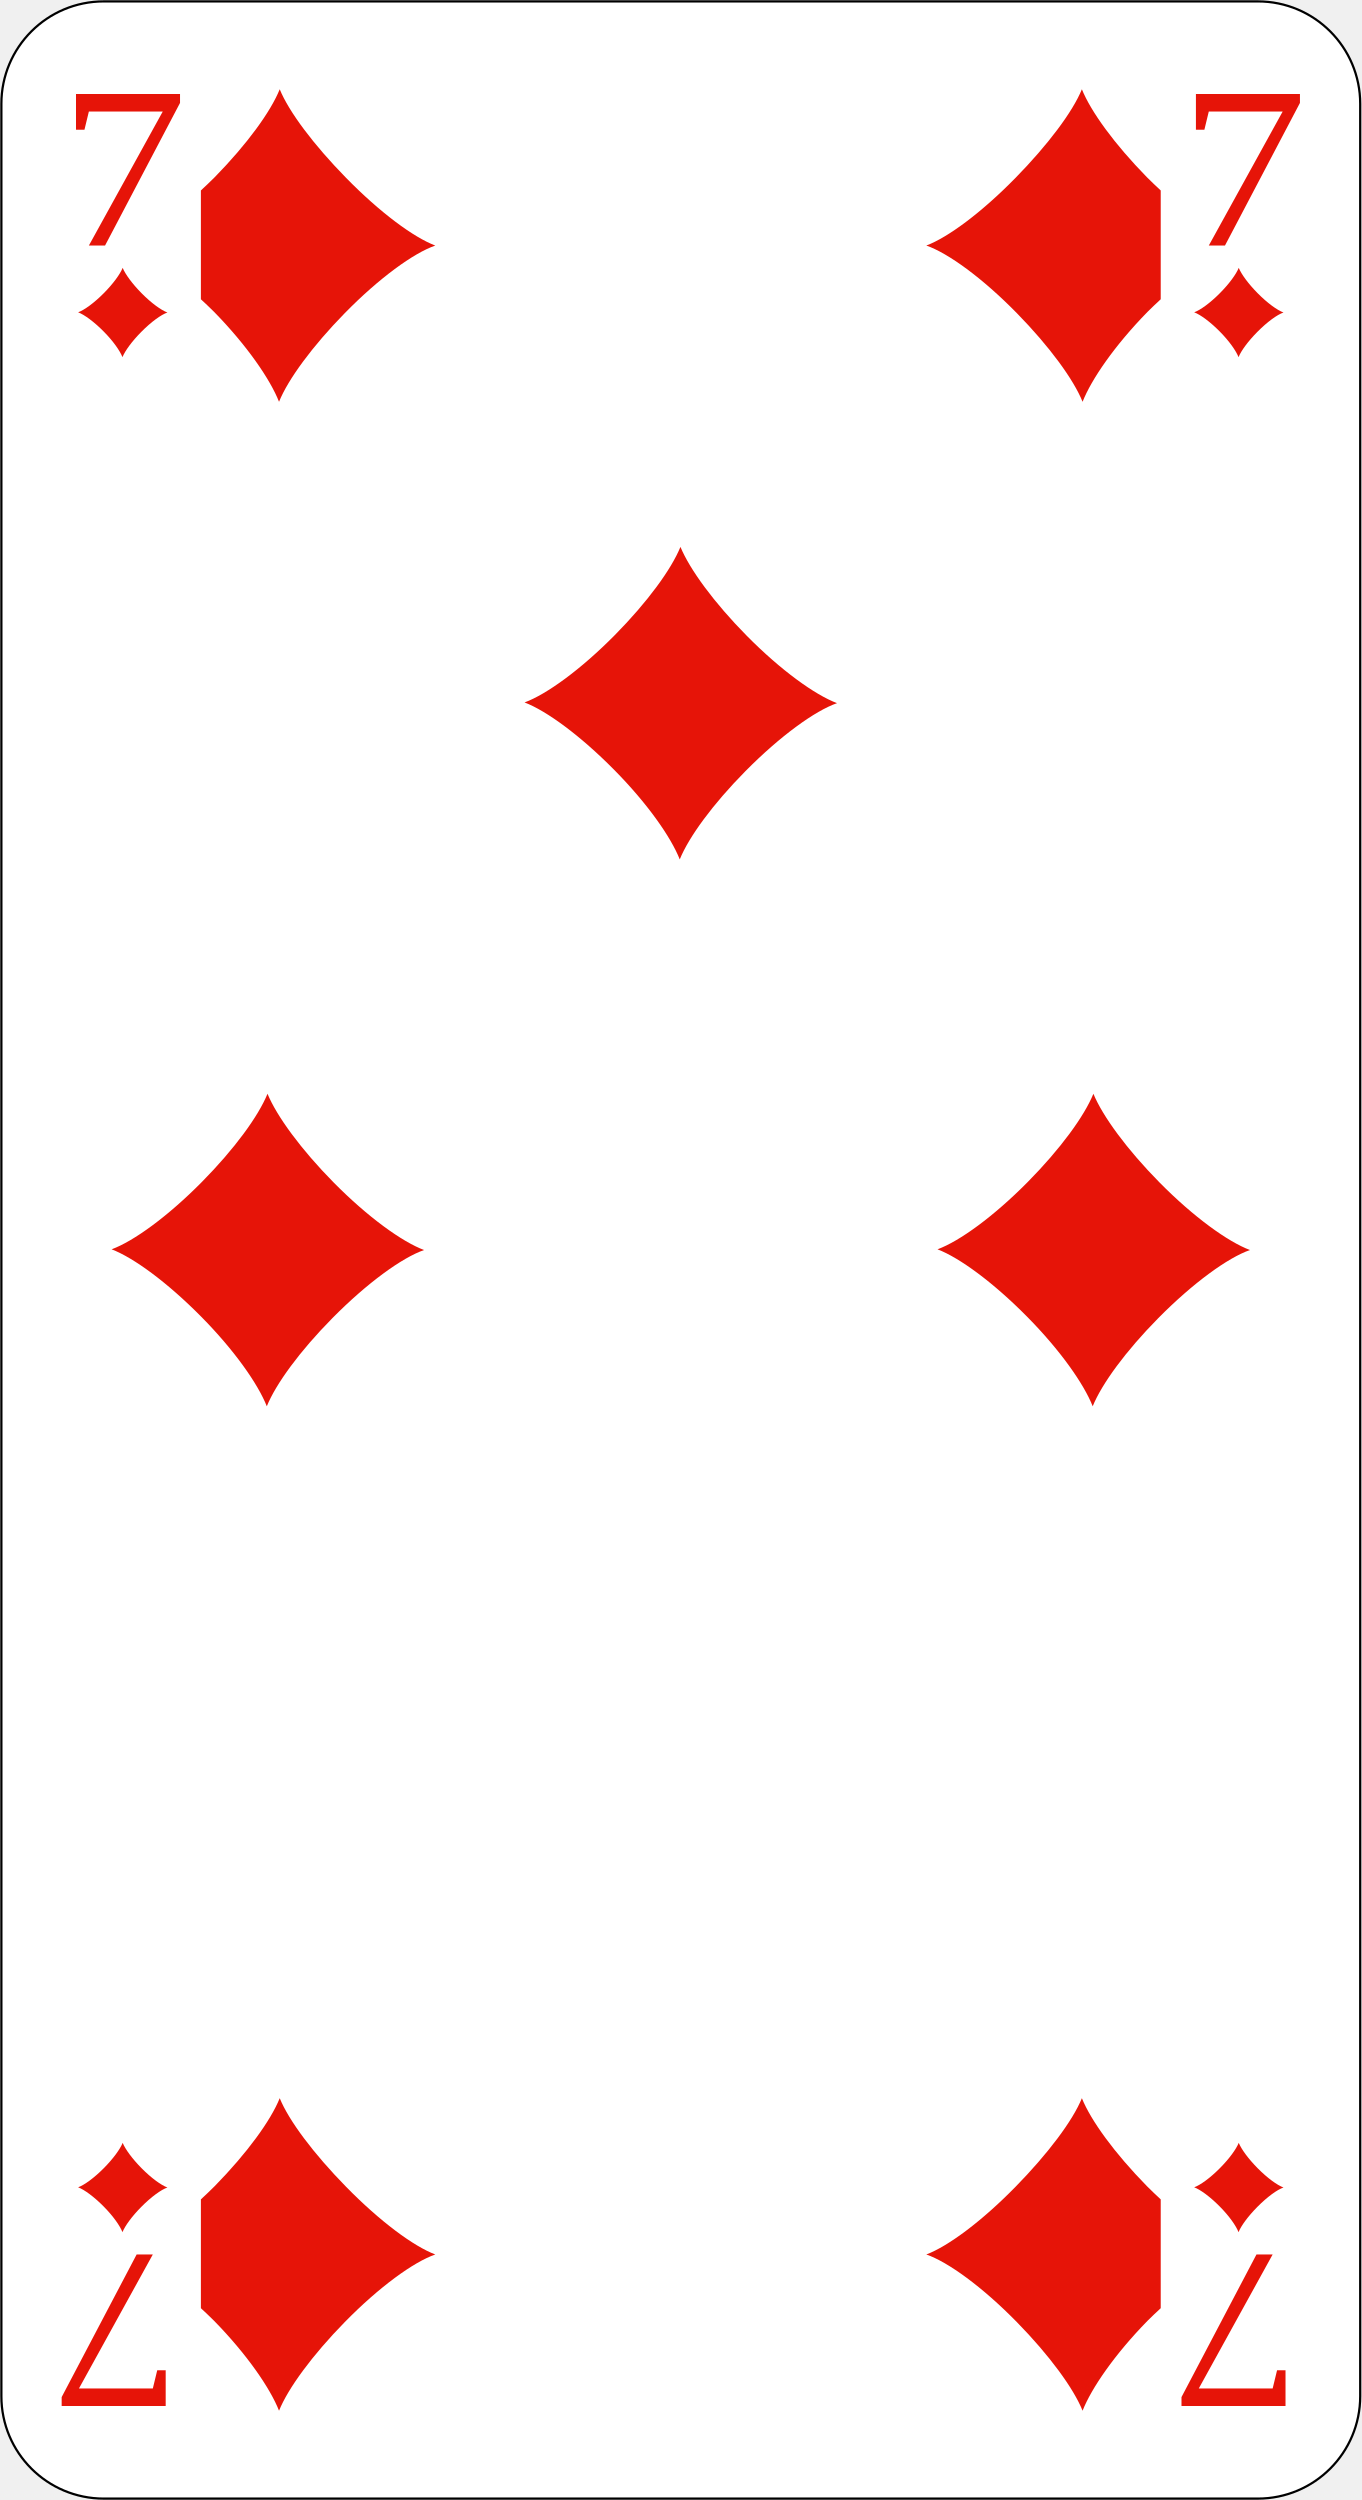
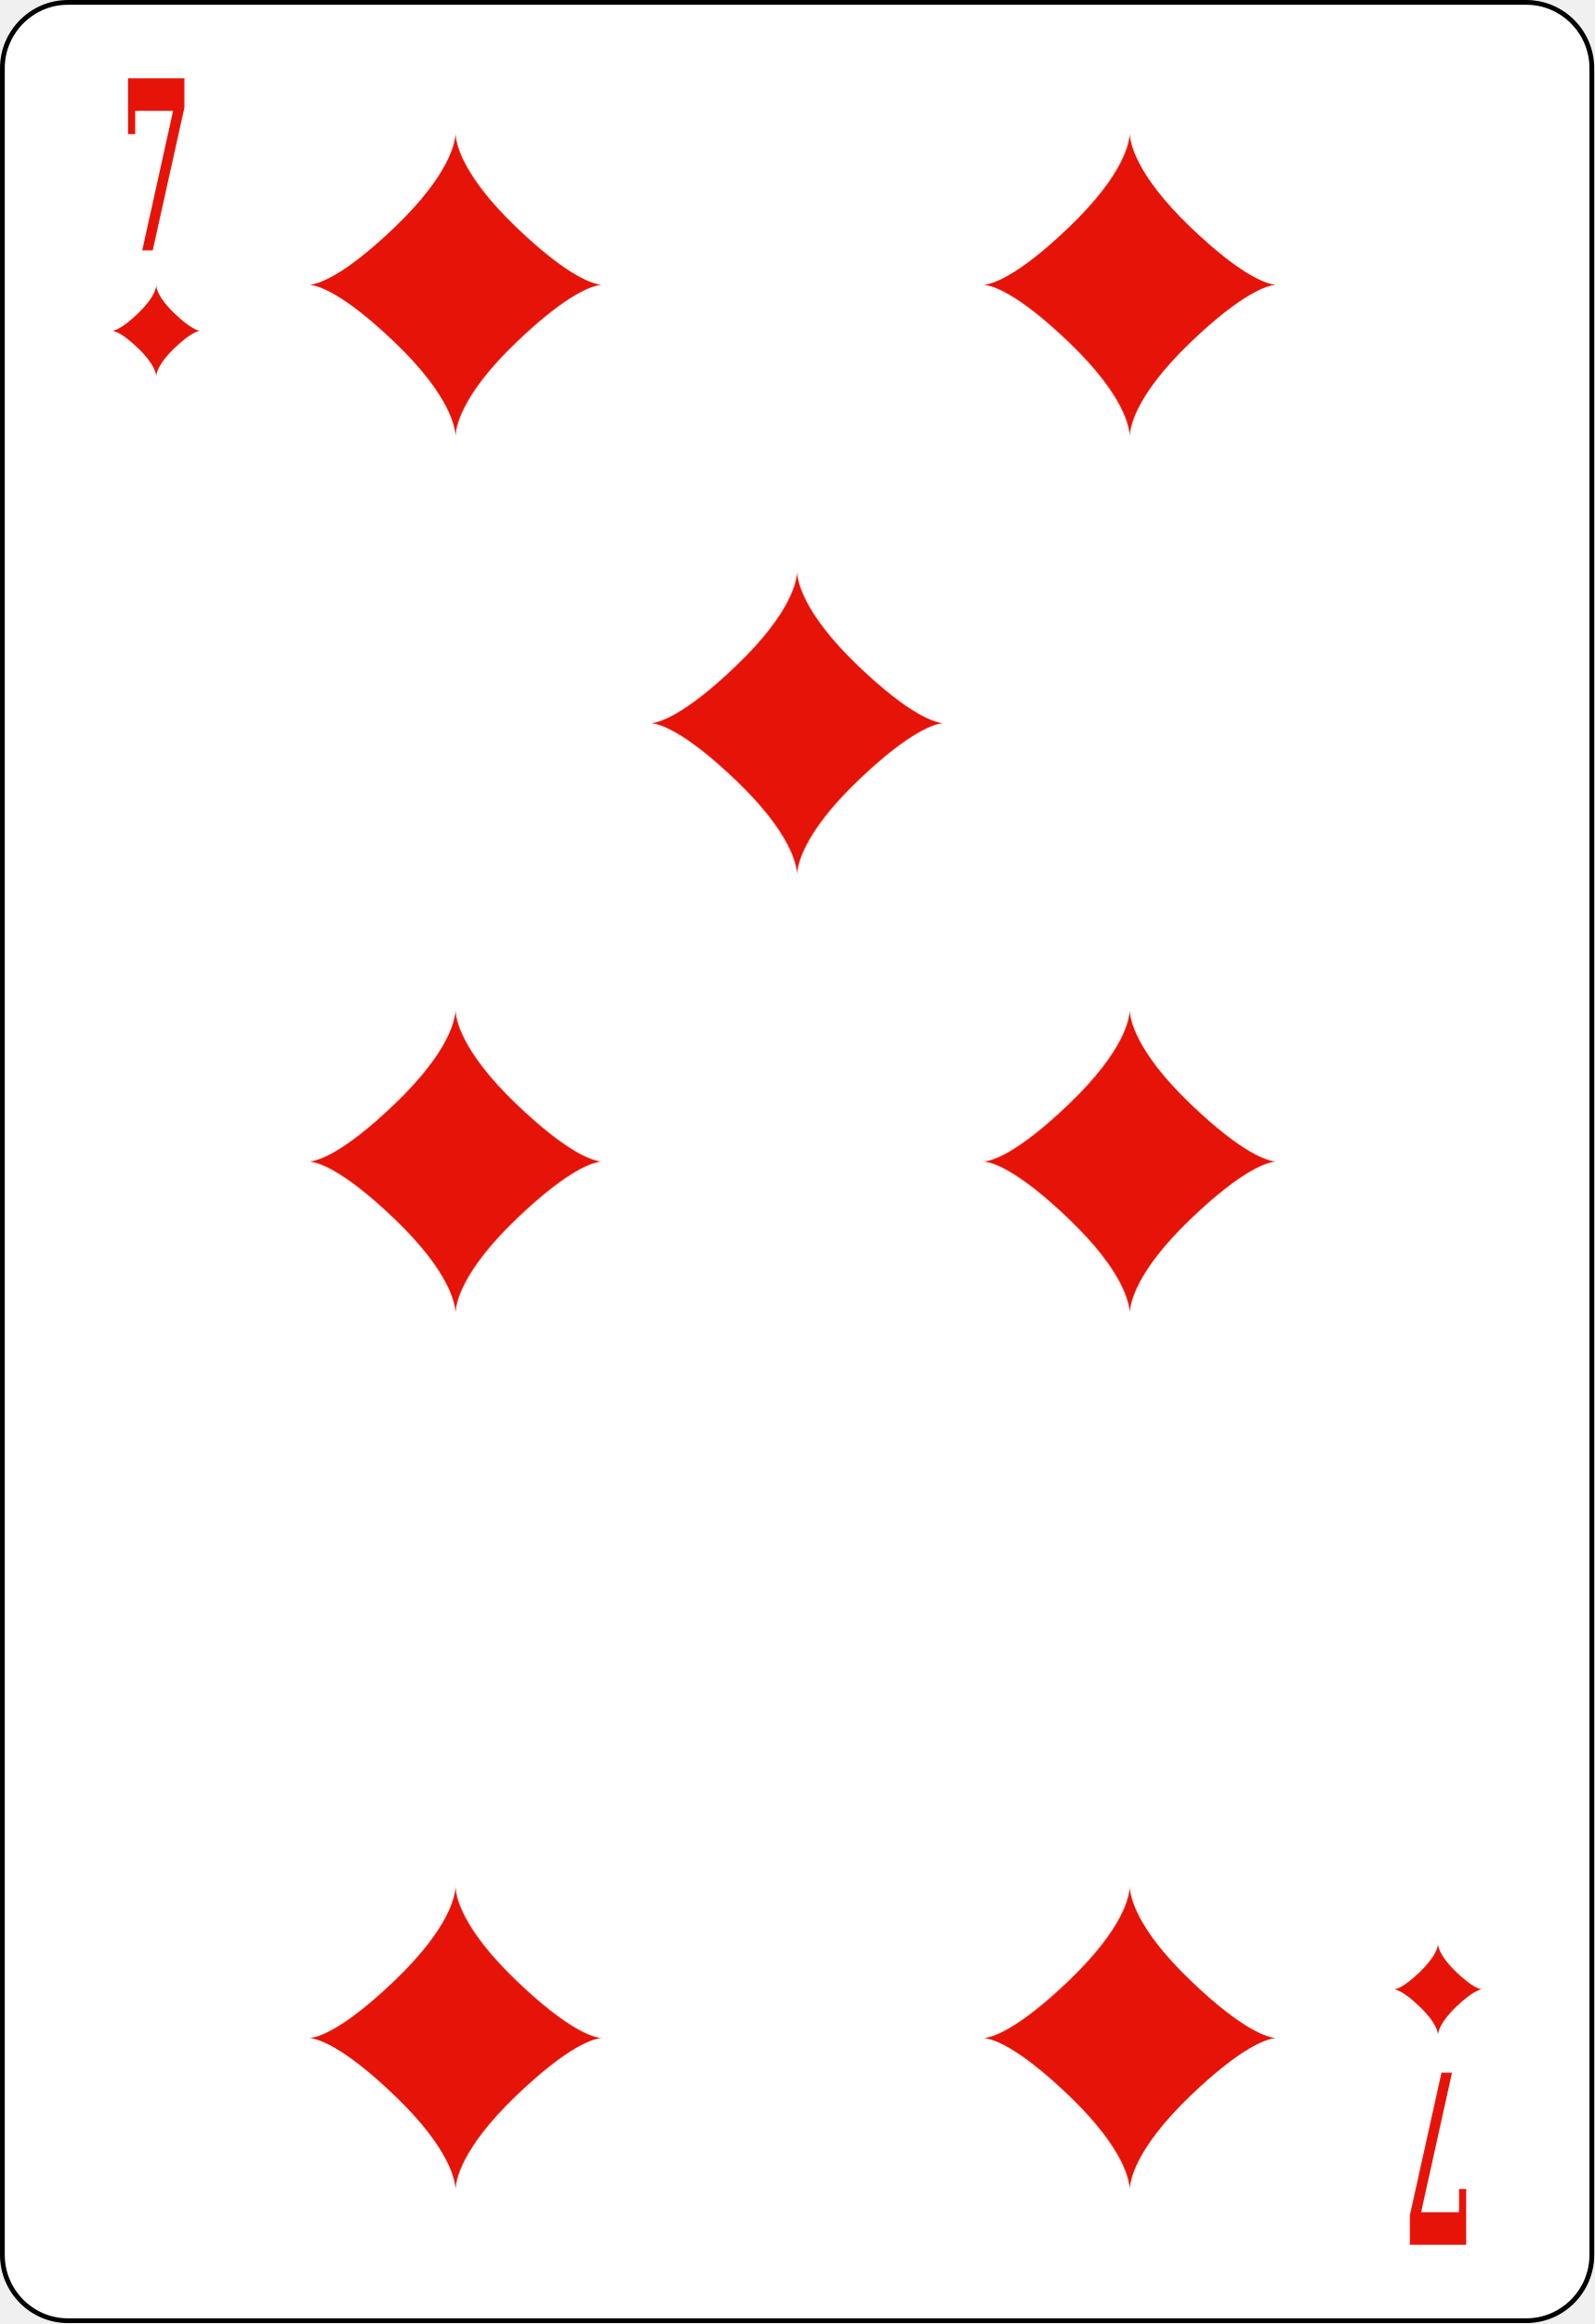
- <svg xmlns="http://www.w3.org/2000/svg" width="61" height="112" id="svg2" version="1.0">
-   <defs id="defs4">
-     </defs>
-   <g id="layer1" transform="translate(0,-940.3623)">
-     <rect style="fill:#ffffff;fill-opacity:1;fill-rule:evenodd;stroke:#000000;stroke-width:0.1;stroke-linecap:butt;stroke-linejoin:round;stroke-miterlimit:79.2;stroke-dasharray:none;stroke-opacity:1" id="rect2160" width="60.875" y="940.425" x="0.062" height="111.875" ry="4.588" />
-     <text xml:space="preserve" style="font-size:11.838px;font-style:normal;font-weight:normal;fill:#e61408;fill-opacity:1;stroke:none;stroke-width:1px;stroke-linecap:butt;stroke-linejoin:miter;stroke-opacity:1;font-family:Bitstream Vera Sans" x="2.511" y="1002.663" id="text7838" transform="scale(1.053923,0.9488356)">
-       <tspan id="tspan7840" x="2.511" y="1002.663" style="font-size:10.917px;fill:#e61408;fill-opacity:1;font-family:Times New Roman">7</tspan>
-     </text>
-     <text transform="scale(1.053923,0.9488356)" id="text7842" y="1002.663" x="50.118" style="font-size:11.838px;font-style:normal;font-weight:normal;fill:#e61408;fill-opacity:1;stroke:none;stroke-width:1px;stroke-linecap:butt;stroke-linejoin:miter;stroke-opacity:1;font-family:Bitstream Vera Sans" xml:space="preserve">
-       <tspan style="font-size:10.917px;fill:#e61408;fill-opacity:1;font-family:Times New Roman" y="1002.663" x="50.118" id="tspan7844">7</tspan>
-     </text>
-     <text xml:space="preserve" style="font-size:11.838px;font-style:normal;font-weight:normal;fill:#e61408;fill-opacity:1;stroke:none;stroke-width:1px;stroke-linecap:butt;stroke-linejoin:miter;stroke-opacity:1;font-family:Bitstream Vera Sans" x="-7.761" y="-1097.516" id="text7846" transform="scale(-1.053923,-0.9488356)">
-       <tspan id="tspan7848" x="-7.761" y="-1097.516" style="font-size:10.917px;fill:#e61408;fill-opacity:1;font-family:Times New Roman">7</tspan>
-     </text>
-     <text transform="scale(-1.053923,-0.9488356)" id="text7850" y="-1097.516" x="-55.363" style="font-size:11.838px;font-style:normal;font-weight:normal;fill:#e61408;fill-opacity:1;stroke:none;stroke-width:1px;stroke-linecap:butt;stroke-linejoin:miter;stroke-opacity:1;font-family:Bitstream Vera Sans" xml:space="preserve">
-       <tspan style="font-size:10.917px;fill:#e61408;fill-opacity:1;font-family:Times New Roman" y="-1097.516" x="-55.363" id="tspan7852">7</tspan>
-     </text>
-     <g id="g3042" transform="matrix(0.9911505,0,0,1,0.2964604,-17.68761)">
-       <g style="fill:#e61408;fill-opacity:1" transform="matrix(0.7954459,-0.8048167,0.7965643,0.8059482,-823.1879,170.8477)" id="g3153-3">
-         <path style="fill:#e61408;fill-opacity:1" d="m 12.344,21.688 c -0.407,1.001 -1.475,2.458 -2.938,3.938 -0.21,0.213 -0.416,0.398 -0.625,0.594 l 0,4.875 c 0.199,0.187 0.394,0.36 0.594,0.562 1.483,1.501 2.542,3.029 2.938,4.031 0.406,-1.001 1.505,-2.488 2.969,-3.969 1.561,-1.579 3.11,-2.692 4.094,-3.031 -0.985,-0.368 -2.502,-1.484 -4.031,-3.031 -1.466,-1.483 -2.587,-2.963 -3,-3.969 z" transform="matrix(0.6285782,0.6276957,-0.6212595,0.6203873,39.36978,994.1086)" id="rect3052-4" />
-       </g>
-     </g>
-     <g id="g3042-9" transform="matrix(-0.9911505,0,0,1,60.70354,-17.68761)">
-       <g style="fill:#e61408;fill-opacity:1" transform="matrix(0.7954459,-0.8048167,0.7965643,0.8059482,-823.1879,170.8477)" id="g3153-3-5">
-         <path style="fill:#e61408;fill-opacity:1" d="m 12.344,21.688 c -0.407,1.001 -1.475,2.458 -2.938,3.938 -0.21,0.213 -0.416,0.398 -0.625,0.594 l 0,4.875 c 0.199,0.187 0.394,0.36 0.594,0.562 1.483,1.501 2.542,3.029 2.938,4.031 0.406,-1.001 1.505,-2.488 2.969,-3.969 1.561,-1.579 3.11,-2.692 4.094,-3.031 -0.985,-0.368 -2.502,-1.484 -4.031,-3.031 -1.466,-1.483 -2.587,-2.963 -3,-3.969 z" transform="matrix(0.6285782,0.6276957,-0.6212595,0.6203873,39.36978,994.1086)" id="rect3052-4-6" />
-       </g>
-     </g>
-     <g id="g3042-0" transform="matrix(0.9911505,0,0,1,0.2964604,72.3124)">
-       <g style="fill:#e61408;fill-opacity:1" transform="matrix(0.7954459,-0.8048167,0.7965643,0.8059482,-823.1879,170.8477)" id="g3153-3-0">
-         <path style="fill:#e61408;fill-opacity:1" d="m 12.344,21.688 c -0.407,1.001 -1.475,2.458 -2.938,3.938 -0.21,0.213 -0.416,0.398 -0.625,0.594 l 0,4.875 c 0.199,0.187 0.394,0.36 0.594,0.562 1.483,1.501 2.542,3.029 2.938,4.031 0.406,-1.001 1.505,-2.488 2.969,-3.969 1.561,-1.579 3.11,-2.692 4.094,-3.031 -0.985,-0.368 -2.502,-1.484 -4.031,-3.031 -1.466,-1.483 -2.587,-2.963 -3,-3.969 z" transform="matrix(0.6285782,0.6276957,-0.6212595,0.6203873,39.36978,994.1086)" id="rect3052-4-7" />
-       </g>
-     </g>
-     <g id="g3042-9-6" transform="matrix(-0.9911505,0,0,1,60.70354,72.3124)">
-       <g style="fill:#e61408;fill-opacity:1" transform="matrix(0.7954459,-0.8048167,0.7965643,0.8059482,-823.1879,170.8477)" id="g3153-3-5-8">
-         <path style="fill:#e61408;fill-opacity:1" d="m 12.344,21.688 c -0.407,1.001 -1.475,2.458 -2.938,3.938 -0.21,0.213 -0.416,0.398 -0.625,0.594 l 0,4.875 c 0.199,0.187 0.394,0.36 0.594,0.562 1.483,1.501 2.542,3.029 2.938,4.031 0.406,-1.001 1.505,-2.488 2.969,-3.969 1.561,-1.579 3.11,-2.692 4.094,-3.031 -0.985,-0.368 -2.502,-1.484 -4.031,-3.031 -1.466,-1.483 -2.587,-2.963 -3,-3.969 z" transform="matrix(0.6285782,0.6276957,-0.6212595,0.6203873,39.36978,994.1086)" id="rect3052-4-6-5" />
-       </g>
-     </g>
-     <g id="g3153-5" transform="matrix(0.2272703,-0.2299476,0.2275898,0.2302709,-233.2322,726.3064)" style="fill:#e61408;fill-opacity:1">
-       <path style="fill:#e61408;fill-opacity:1" d="m 31,49.688 c -0.402,0.974 -1.46,2.404 -2.906,3.844 -1.514,1.508 -3.024,2.585 -4,2.938 0.978,0.368 2.471,1.446 3.969,2.938 1.467,1.46 2.515,2.931 2.906,3.906 0.401,-0.974 1.459,-2.402 2.906,-3.844 1.543,-1.537 3.089,-2.638 4.062,-2.969 -0.974,-0.358 -2.488,-1.432 -4,-2.938 C 32.488,52.119 31.409,50.666 31,49.688 z" transform="matrix(0.6356728,0.6347803,-0.6383584,0.6374621,45.68161,963.9647)" id="rect3052-3" />
-     </g>
-     <g id="g3153-5-2" transform="matrix(0.2272703,-0.2299476,0.2275898,0.2302709,-183.2322,726.3064)" style="fill:#e61408;fill-opacity:1">
-       <path style="fill:#e61408;fill-opacity:1" d="m 31,49.688 c -0.402,0.974 -1.46,2.404 -2.906,3.844 -1.514,1.508 -3.024,2.585 -4,2.938 0.978,0.368 2.471,1.446 3.969,2.938 1.467,1.46 2.515,2.931 2.906,3.906 0.401,-0.974 1.459,-2.402 2.906,-3.844 1.543,-1.537 3.089,-2.638 4.062,-2.969 -0.974,-0.358 -2.488,-1.432 -4,-2.938 C 32.488,52.119 31.409,50.666 31,49.688 z" transform="matrix(0.6356728,0.6347803,-0.6383584,0.6374621,45.68161,963.9647)" id="rect3052-3-9" />
-     </g>
-     <g id="g3153-5-2-9" transform="matrix(0.2272703,-0.2299476,0.2275898,0.2302709,-233.2322,810.3064)" style="fill:#e61408;fill-opacity:1">
-       <path style="fill:#e61408;fill-opacity:1" d="m 31,49.688 c -0.402,0.974 -1.46,2.404 -2.906,3.844 -1.514,1.508 -3.024,2.585 -4,2.938 0.978,0.368 2.471,1.446 3.969,2.938 1.467,1.46 2.515,2.931 2.906,3.906 0.401,-0.974 1.459,-2.402 2.906,-3.844 1.543,-1.537 3.089,-2.638 4.062,-2.969 -0.974,-0.358 -2.488,-1.432 -4,-2.938 C 32.488,52.119 31.409,50.666 31,49.688 z" transform="matrix(0.6356728,0.6347803,-0.6383584,0.6374621,45.68161,963.9647)" id="rect3052-3-9-4" />
-     </g>
-     <g id="g3153-5-2-2" transform="matrix(0.2272703,-0.2299476,0.2275898,0.2302709,-183.2322,810.3064)" style="fill:#e61408;fill-opacity:1">
-       <path style="fill:#e61408;fill-opacity:1" d="m 31,49.688 c -0.402,0.974 -1.46,2.404 -2.906,3.844 -1.514,1.508 -3.024,2.585 -4,2.938 0.978,0.368 2.471,1.446 3.969,2.938 1.467,1.46 2.515,2.931 2.906,3.906 0.401,-0.974 1.459,-2.402 2.906,-3.844 1.543,-1.537 3.089,-2.638 4.062,-2.969 -0.974,-0.358 -2.488,-1.432 -4,-2.938 C 32.488,52.119 31.409,50.666 31,49.688 z" transform="matrix(0.6356728,0.6347803,-0.6383584,0.6374621,45.68161,963.9647)" id="rect3052-3-9-9" />
-     </g>
-     <g id="g3153-3-7" transform="matrix(0.7954459,-0.8048167,0.7965643,0.8059482,-823.5628,198.1669)" style="fill:#e61408;fill-opacity:1">
-       <path style="fill:#e61408;fill-opacity:1" d="m 31,49.688 c -0.402,0.974 -1.46,2.404 -2.906,3.844 -1.514,1.508 -3.024,2.585 -4,2.938 0.978,0.368 2.471,1.446 3.969,2.938 1.467,1.46 2.515,2.931 2.906,3.906 0.401,-0.974 1.459,-2.402 2.906,-3.844 1.543,-1.537 3.089,-2.638 4.062,-2.969 -0.974,-0.358 -2.488,-1.432 -4,-2.938 C 32.488,52.119 31.409,50.666 31,49.688 z" transform="matrix(0.6356728,0.6347803,-0.6383584,0.6374621,45.68161,963.9647)" id="rect3052-4-4" />
-     </g>
-     <g id="g3153-3-2" transform="matrix(0.7954459,-0.8048167,0.7965643,0.8059482,-786.5628,198.1669)" style="fill:#e61408;fill-opacity:1">
-       <path style="fill:#e61408;fill-opacity:1" d="m 31,49.688 c -0.402,0.974 -1.46,2.404 -2.906,3.844 -1.514,1.508 -3.024,2.585 -4,2.938 0.978,0.368 2.471,1.446 3.969,2.938 1.467,1.46 2.515,2.931 2.906,3.906 0.401,-0.974 1.459,-2.402 2.906,-3.844 1.543,-1.537 3.089,-2.638 4.062,-2.969 -0.974,-0.358 -2.488,-1.432 -4,-2.938 C 32.488,52.119 31.409,50.666 31,49.688 z" transform="matrix(0.6356728,0.6347803,-0.6383584,0.6374621,45.68161,963.9647)" id="rect3052-4-3" />
-     </g>
-     <g id="g3153-3-2-0" transform="matrix(0.7954459,-0.8048167,0.7965643,0.8059482,-805.0628,173.6669)" style="fill:#e61408;fill-opacity:1">
-       <path style="fill:#e61408;fill-opacity:1" d="m 31,49.688 c -0.402,0.974 -1.46,2.404 -2.906,3.844 -1.514,1.508 -3.024,2.585 -4,2.938 0.978,0.368 2.471,1.446 3.969,2.938 1.467,1.46 2.515,2.931 2.906,3.906 0.401,-0.974 1.459,-2.402 2.906,-3.844 1.543,-1.537 3.089,-2.638 4.062,-2.969 -0.974,-0.358 -2.488,-1.432 -4,-2.938 C 32.488,52.119 31.409,50.666 31,49.688 z" transform="matrix(0.6356728,0.6347803,-0.6383584,0.6374621,45.68161,963.9647)" id="rect3052-4-3-0" />
-     </g>
+ <svg xmlns="http://www.w3.org/2000/svg" xmlns:xlink="http://www.w3.org/1999/xlink" width="208" height="303" viewBox="0 0 167.086 242.667" xml:space="preserve" id="svg2" version="1.0">
+   <defs id="defs88" />
+   <path id="path5" d="M 166.836,235.893 C 166.836,239.685 163.75,242.784 159.966,242.784 L 7.111,242.784 C 3.336,242.784 0.25,239.685 0.25,235.893 L 0.25,6.775 C 0.25,2.988 3.336,-0.116 7.111,-0.116 L 159.966,-0.116 C 163.75,-0.116 166.836,2.988 166.836,6.775 L 166.836,235.893 L 166.836,235.893 z " style="fill:#ffffff;fill-rule:nonzero;stroke:#000000;stroke-width:0.5;stroke-miterlimit:4" />
+   <g style="fill-rule:nonzero;stroke:#000000;stroke-miterlimit:4;fill:#e61408;fill-opacity:1" id="g4248" transform="translate(1.466678,3.808595e-2)">
+     <path style="stroke:none;fill:#e61408;fill-opacity:1" d="M 17.859,10.87 L 14.538,25.833 L 13.439,25.833 L 16.675,11.208 L 12.703,11.208 L 12.703,13.646 L 11.953,13.646 L 11.953,7.802 L 17.859,7.802 L 17.859,10.87 L 17.859,10.87 z " id="path4250" />
  </g>
+   <g style="fill-rule:nonzero;stroke:#000000;stroke-miterlimit:4;fill:#e61408;fill-opacity:1" id="g4252" transform="translate(-0.8709749,0.3828162)">
+     <path style="stroke:none;fill:#e61408;fill-opacity:1" d="M 148.632,231.377 L 151.952,216.414 L 153.052,216.414 L 149.815,231.039 L 153.788,231.039 L 153.788,228.601 L 154.538,228.601 L 154.538,234.445 L 148.632,234.445 L 148.632,231.377 L 148.632,231.377 z " id="path4254" />
+   </g>
+   <path style="fill:#e61408;fill-opacity:1;stroke:none;stroke-width:1.5;stroke-linecap:round;stroke-linejoin:round;stroke-miterlimit:4;stroke-dasharray:none;stroke-opacity:1" d="M 47.738,13.606 C 47.712,14.502 47.18,17.861 41.387,23.421 C 35.811,28.772 33.207,29.415 32.425,29.471 C 33.207,29.527 35.811,30.17 41.387,35.521 C 47.18,41.081 47.712,44.44 47.738,45.336 C 47.764,44.44 48.295,41.081 54.089,35.521 C 59.664,30.17 62.268,29.527 63.051,29.471 C 62.268,29.415 59.664,28.772 54.089,23.421 C 48.295,17.861 47.764,14.502 47.738,13.606 z " id="path2243" />
+   <path id="path3230" d="M 16.372,29.52 C 16.365,29.79 16.205,30.8 14.463,32.472 C 12.786,34.081 12.003,34.274 11.768,34.291 C 12.003,34.308 12.786,34.501 14.463,36.11 C 16.205,37.782 16.365,38.792 16.372,39.061 C 16.38,38.792 16.54,37.782 18.282,36.11 C 19.959,34.501 20.742,34.308 20.977,34.291 C 20.742,34.274 19.959,34.081 18.282,32.472 C 16.54,30.8 16.38,29.79 16.372,29.52 z " style="fill:#e61408;fill-opacity:1;stroke:none;stroke-width:1.5;stroke-linecap:round;stroke-linejoin:round;stroke-miterlimit:4;stroke-dasharray:none;stroke-opacity:1" />
+   <use x="0" y="0" xlink:href="#path3230" id="use3238" transform="translate(134.3416,173.7805)" width="167.086" height="242.667" />
+   <use x="0" y="0" xlink:href="#path2243" id="use2198" transform="translate(70.6704,0)" width="167.086" height="242.667" />
+   <use x="0" y="0" xlink:href="#use2198" id="use2200" transform="translate(-34.86483,45.93135)" width="167.086" height="242.667" />
+   <use x="0" y="0" xlink:href="#use2200" id="use2202" transform="translate(-35.80557,45.93135)" width="167.086" height="242.667" />
+   <use x="0" y="0" xlink:href="#use2202" id="use2204" transform="translate(70.6704,0)" width="167.086" height="242.667" />
+   <use x="0" y="0" xlink:href="#use2204" id="use2206" transform="translate(-70.6704,91.84048)" width="167.086" height="242.667" />
+   <use x="0" y="0" xlink:href="#use2206" id="use2208" transform="translate(70.6704,0)" width="167.086" height="242.667" />
</svg>
